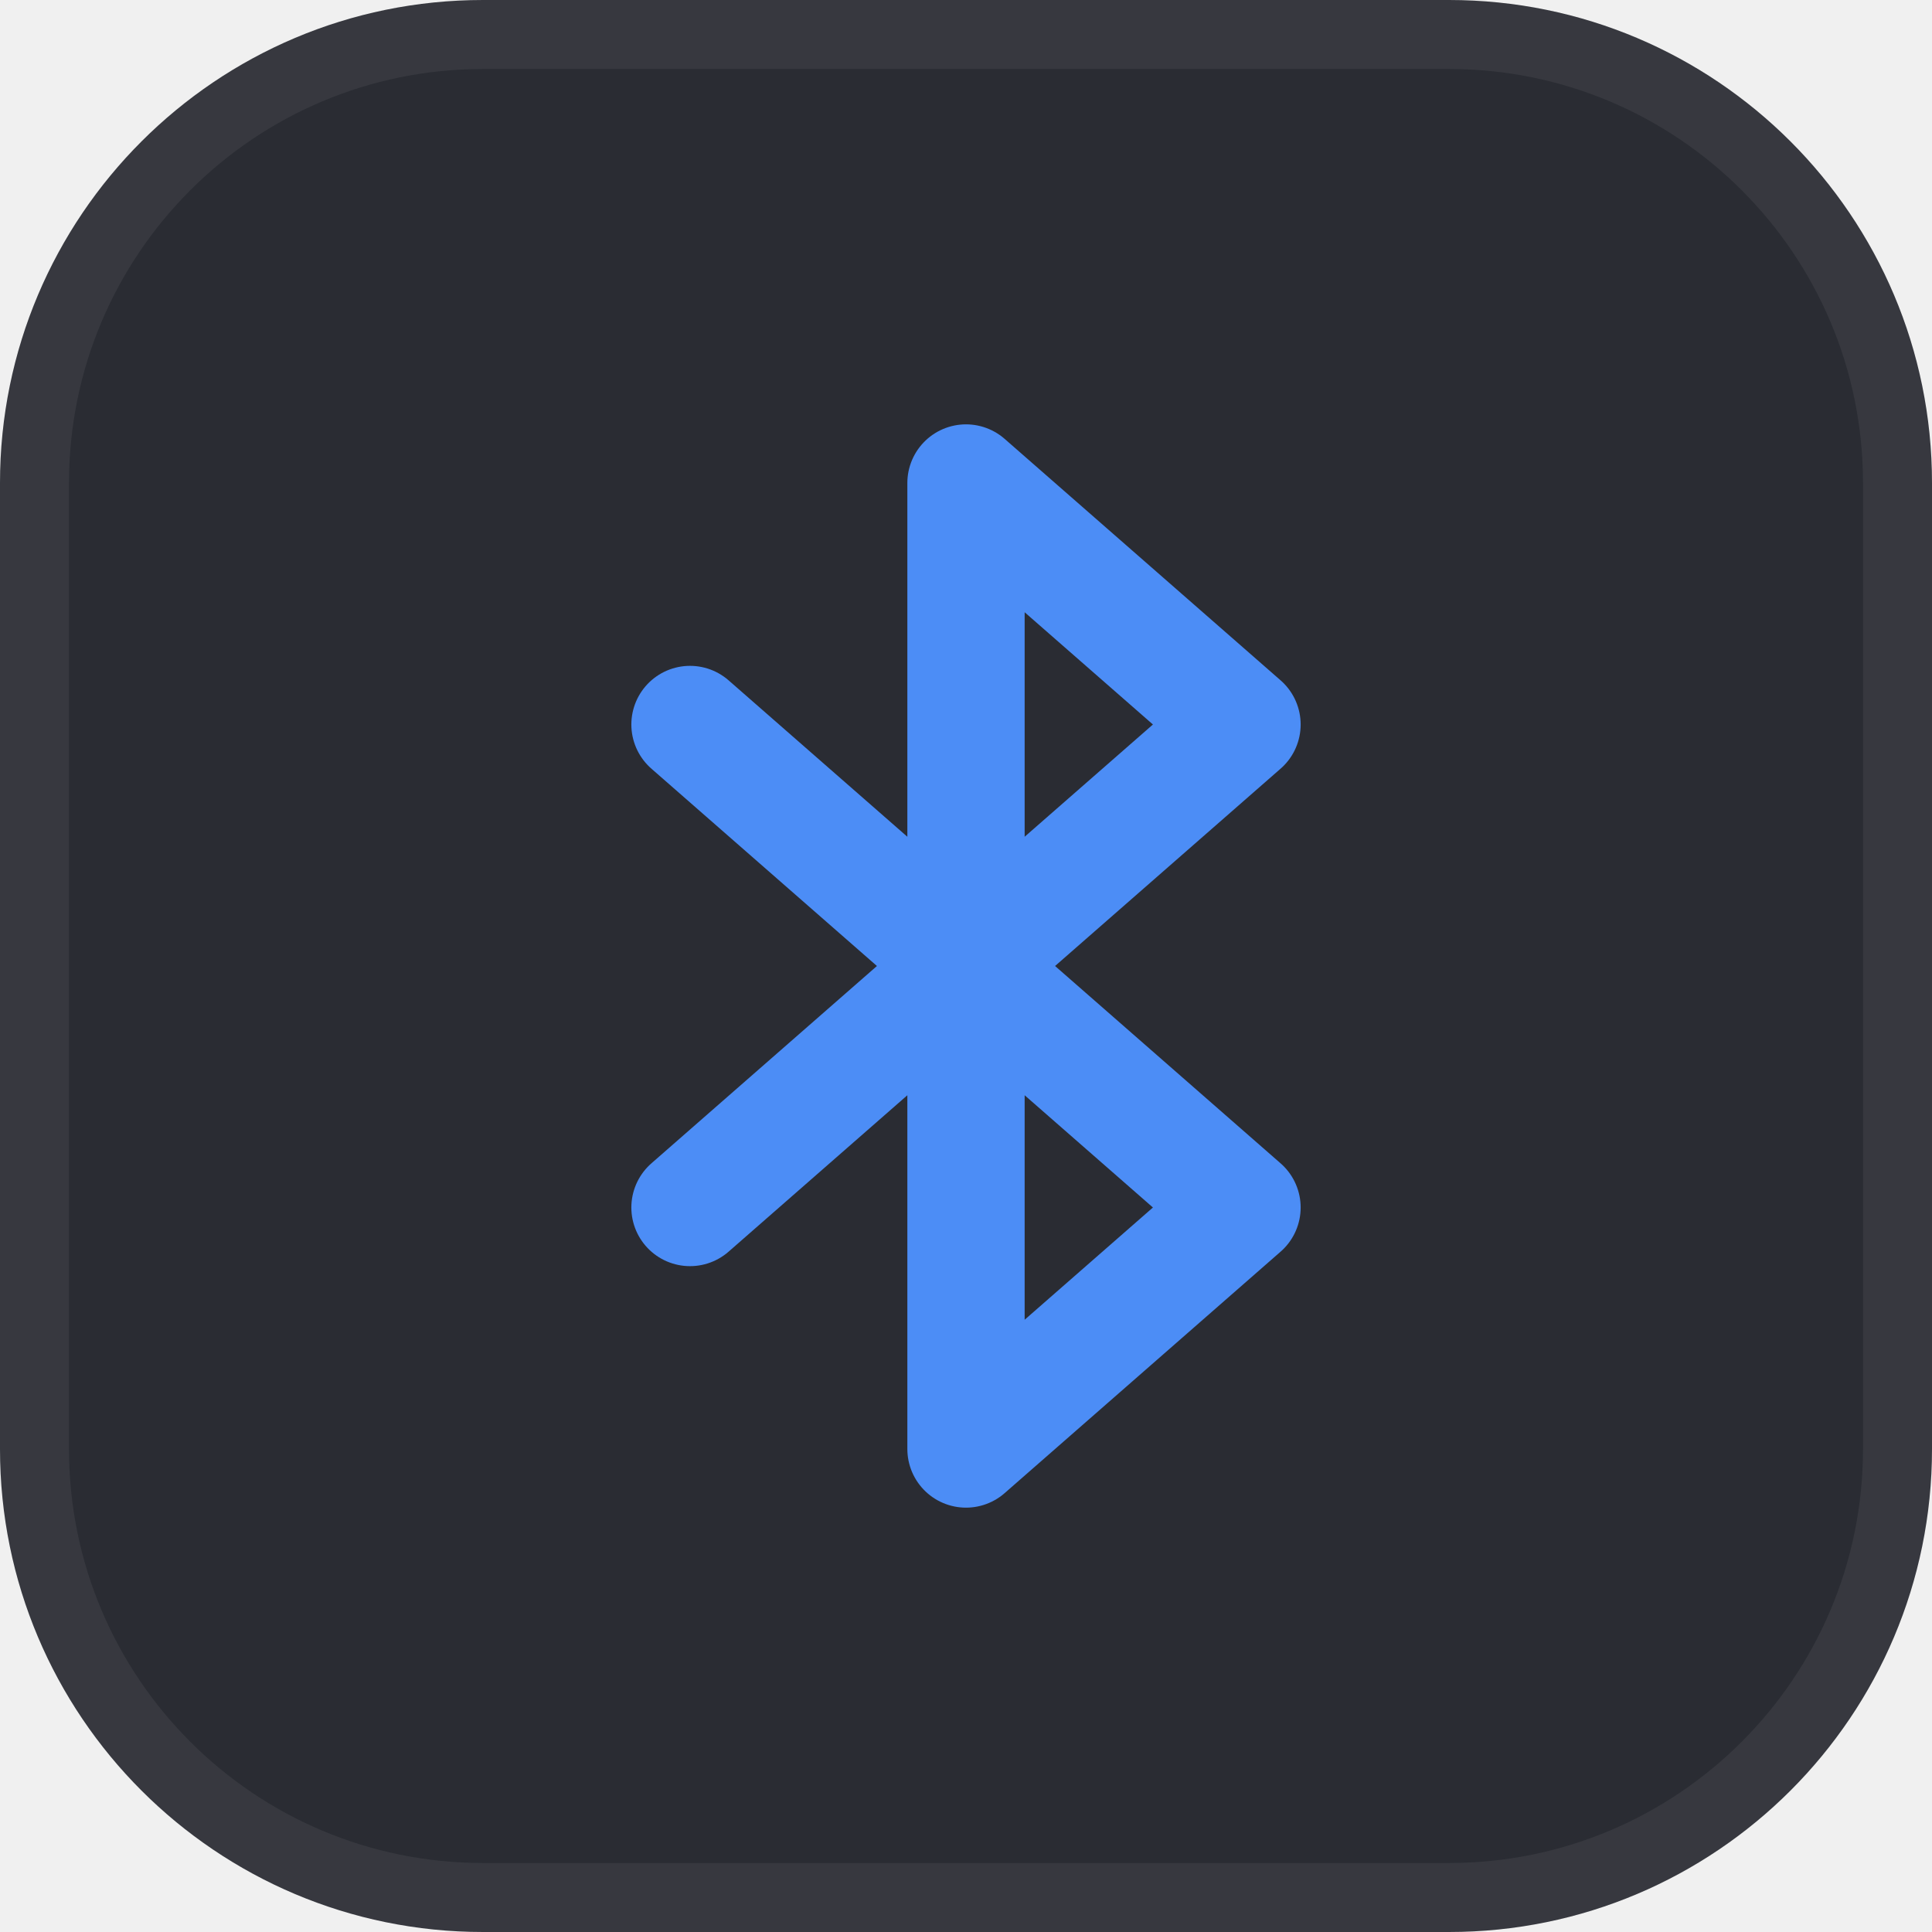
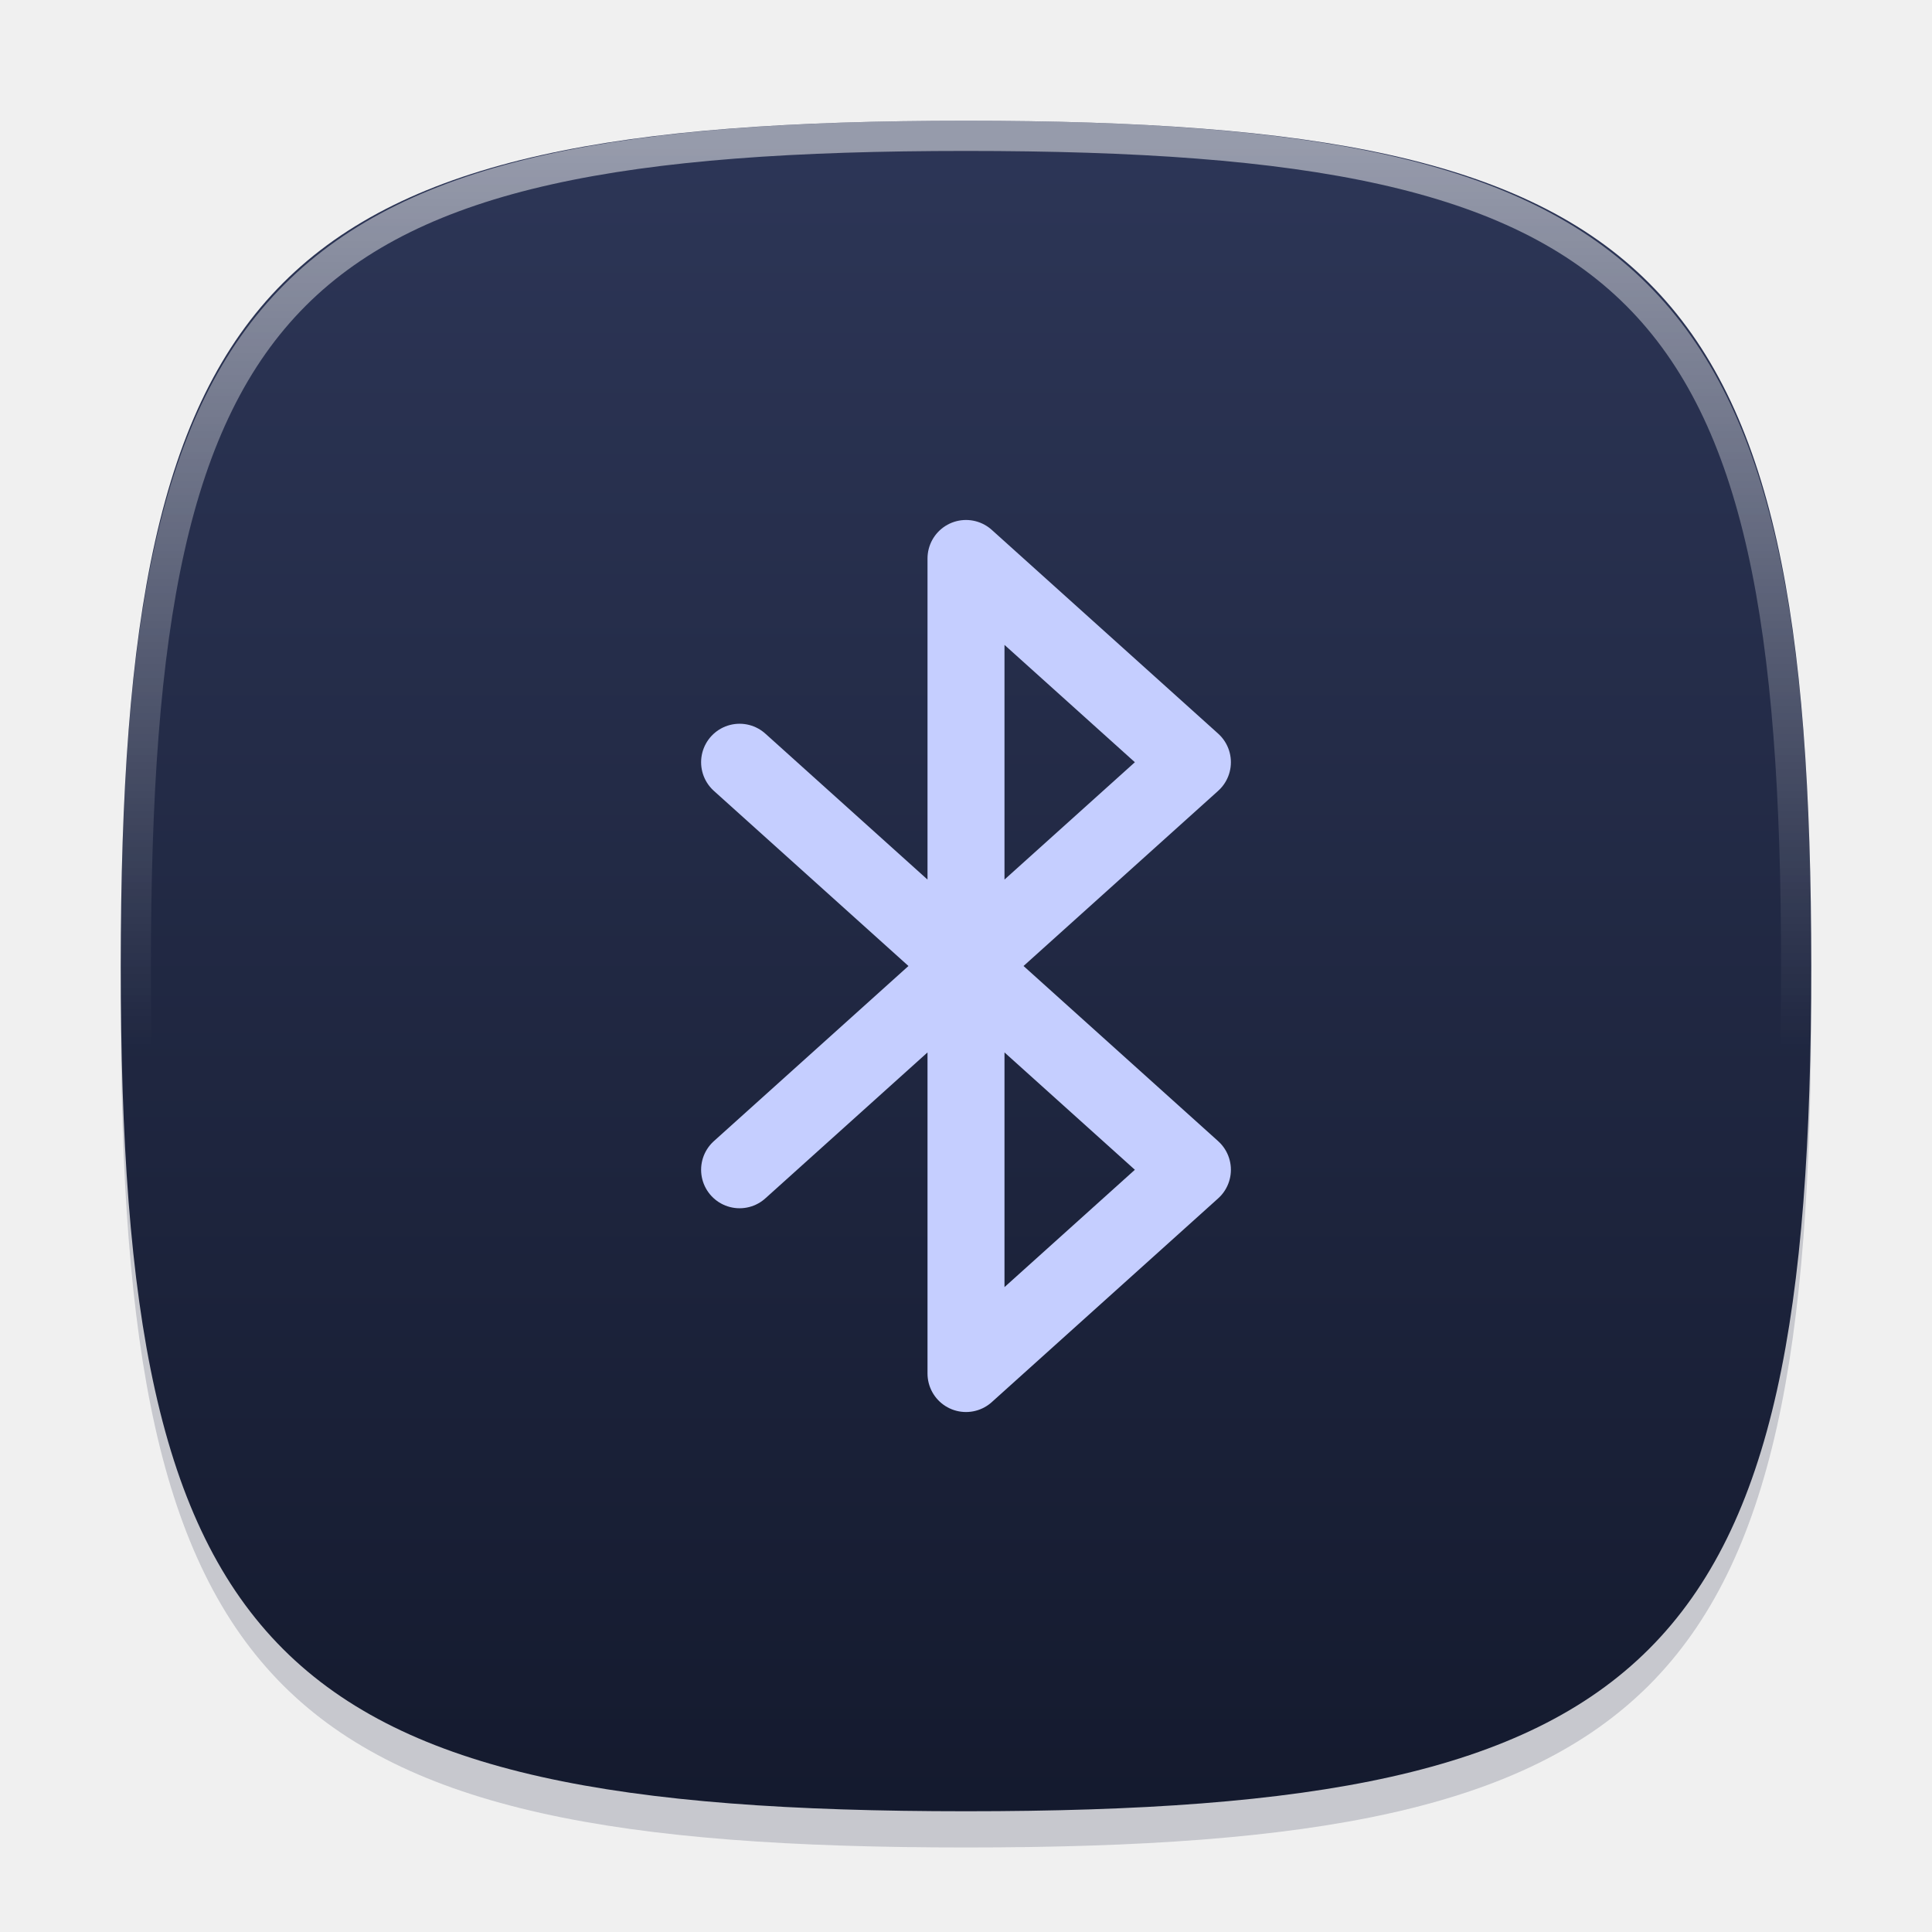
- <svg xmlns="http://www.w3.org/2000/svg" viewBox="0 0 28 28" width="28" height="28">
-   <rect x="0" y="0" width="28" height="28" rx="7" fill="#2A2C33" />
-   <rect x="0.5" y="0.5" width="27" height="27" rx="6.5" fill="none" stroke="#ffffff" stroke-opacity="0.06" />
-   <path d="M10 10.5l8 7-4 3.5v-14l4 3.5-8 7" fill="none" stroke="#4C8DF6" stroke-width="1.7" stroke-linecap="round" stroke-linejoin="round" />
+ <svg xmlns="http://www.w3.org/2000/svg" viewBox="0 0 64 64" width="64" height="64">
+   <defs>
+     <linearGradient id="h" x1="0" y1="0" x2="0" y2="1">
+       <stop offset="0" stop-color="#FFFFFF" stop-opacity=".5" />
+       <stop offset=".55" stop-color="#FFFFFF" stop-opacity="0" />
+     </linearGradient>
+     <linearGradient id="k" x1="0" y1="0" x2="0" y2="1">
+       <stop offset="0" stop-color="#2D3657" />
+       <stop offset="1" stop-color="#141A2E" />
+     </linearGradient>
+   </defs>
+   <path d="M4 32C4 9 9 4 32 4s28 5 28 28-5 28-28 28S4 55 4 32Z" transform="translate(0 1.2)" fill="#0A1030" opacity=".18" />
+   <path d="M4 32C4 9 9 4 32 4s28 5 28 28-5 28-28 28S4 55 4 32Z" fill="url(#k)" />
+   <path d="M4.5 32C4.5 9.4 9.4 4.5 32 4.5s27.5 4.9 27.5 27.5-4.9 27.5-27.5 27.5S4.5 54.6 4.5 32Z" fill="none" stroke="url(#h)" />
+   <g transform="translate(14 14) scale(1.5)" fill="none" stroke="#C5CEFF" stroke-width="1.7" stroke-linecap="round" stroke-linejoin="round">
+     <path d="m7 7.5 10 9-5 4.5V3l5 4.5-10 9" />
+   </g>
</svg>
